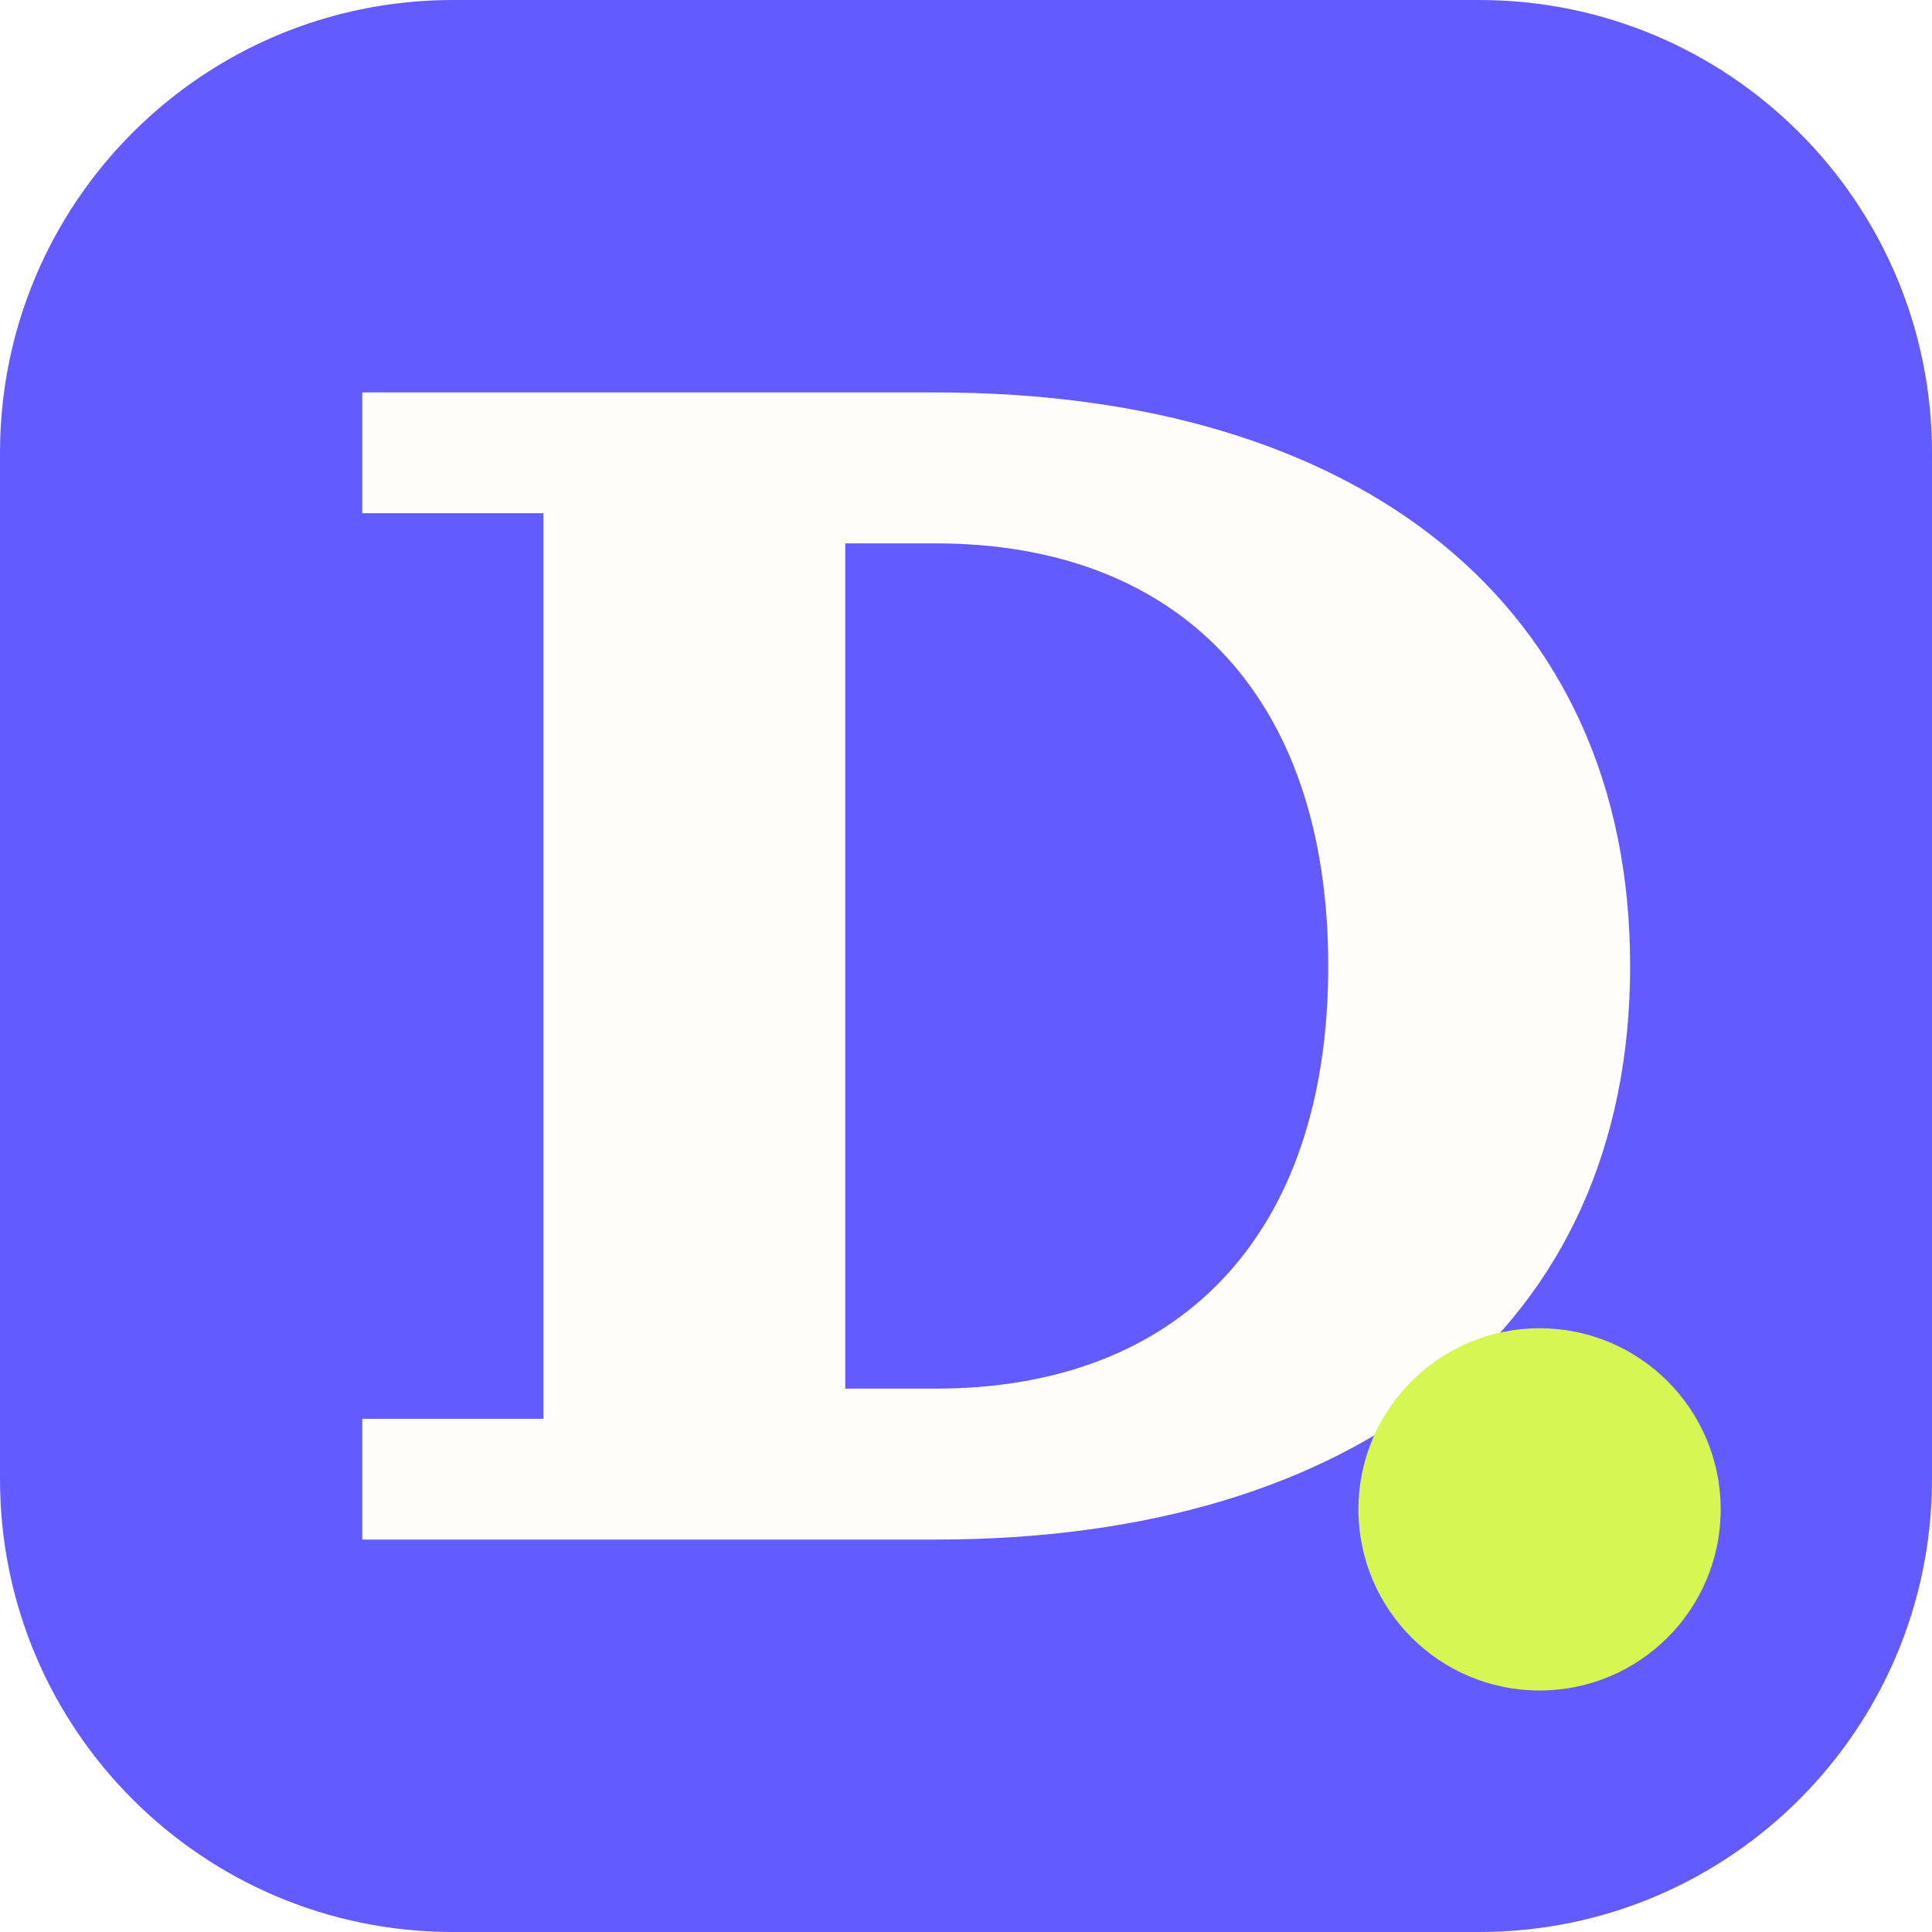
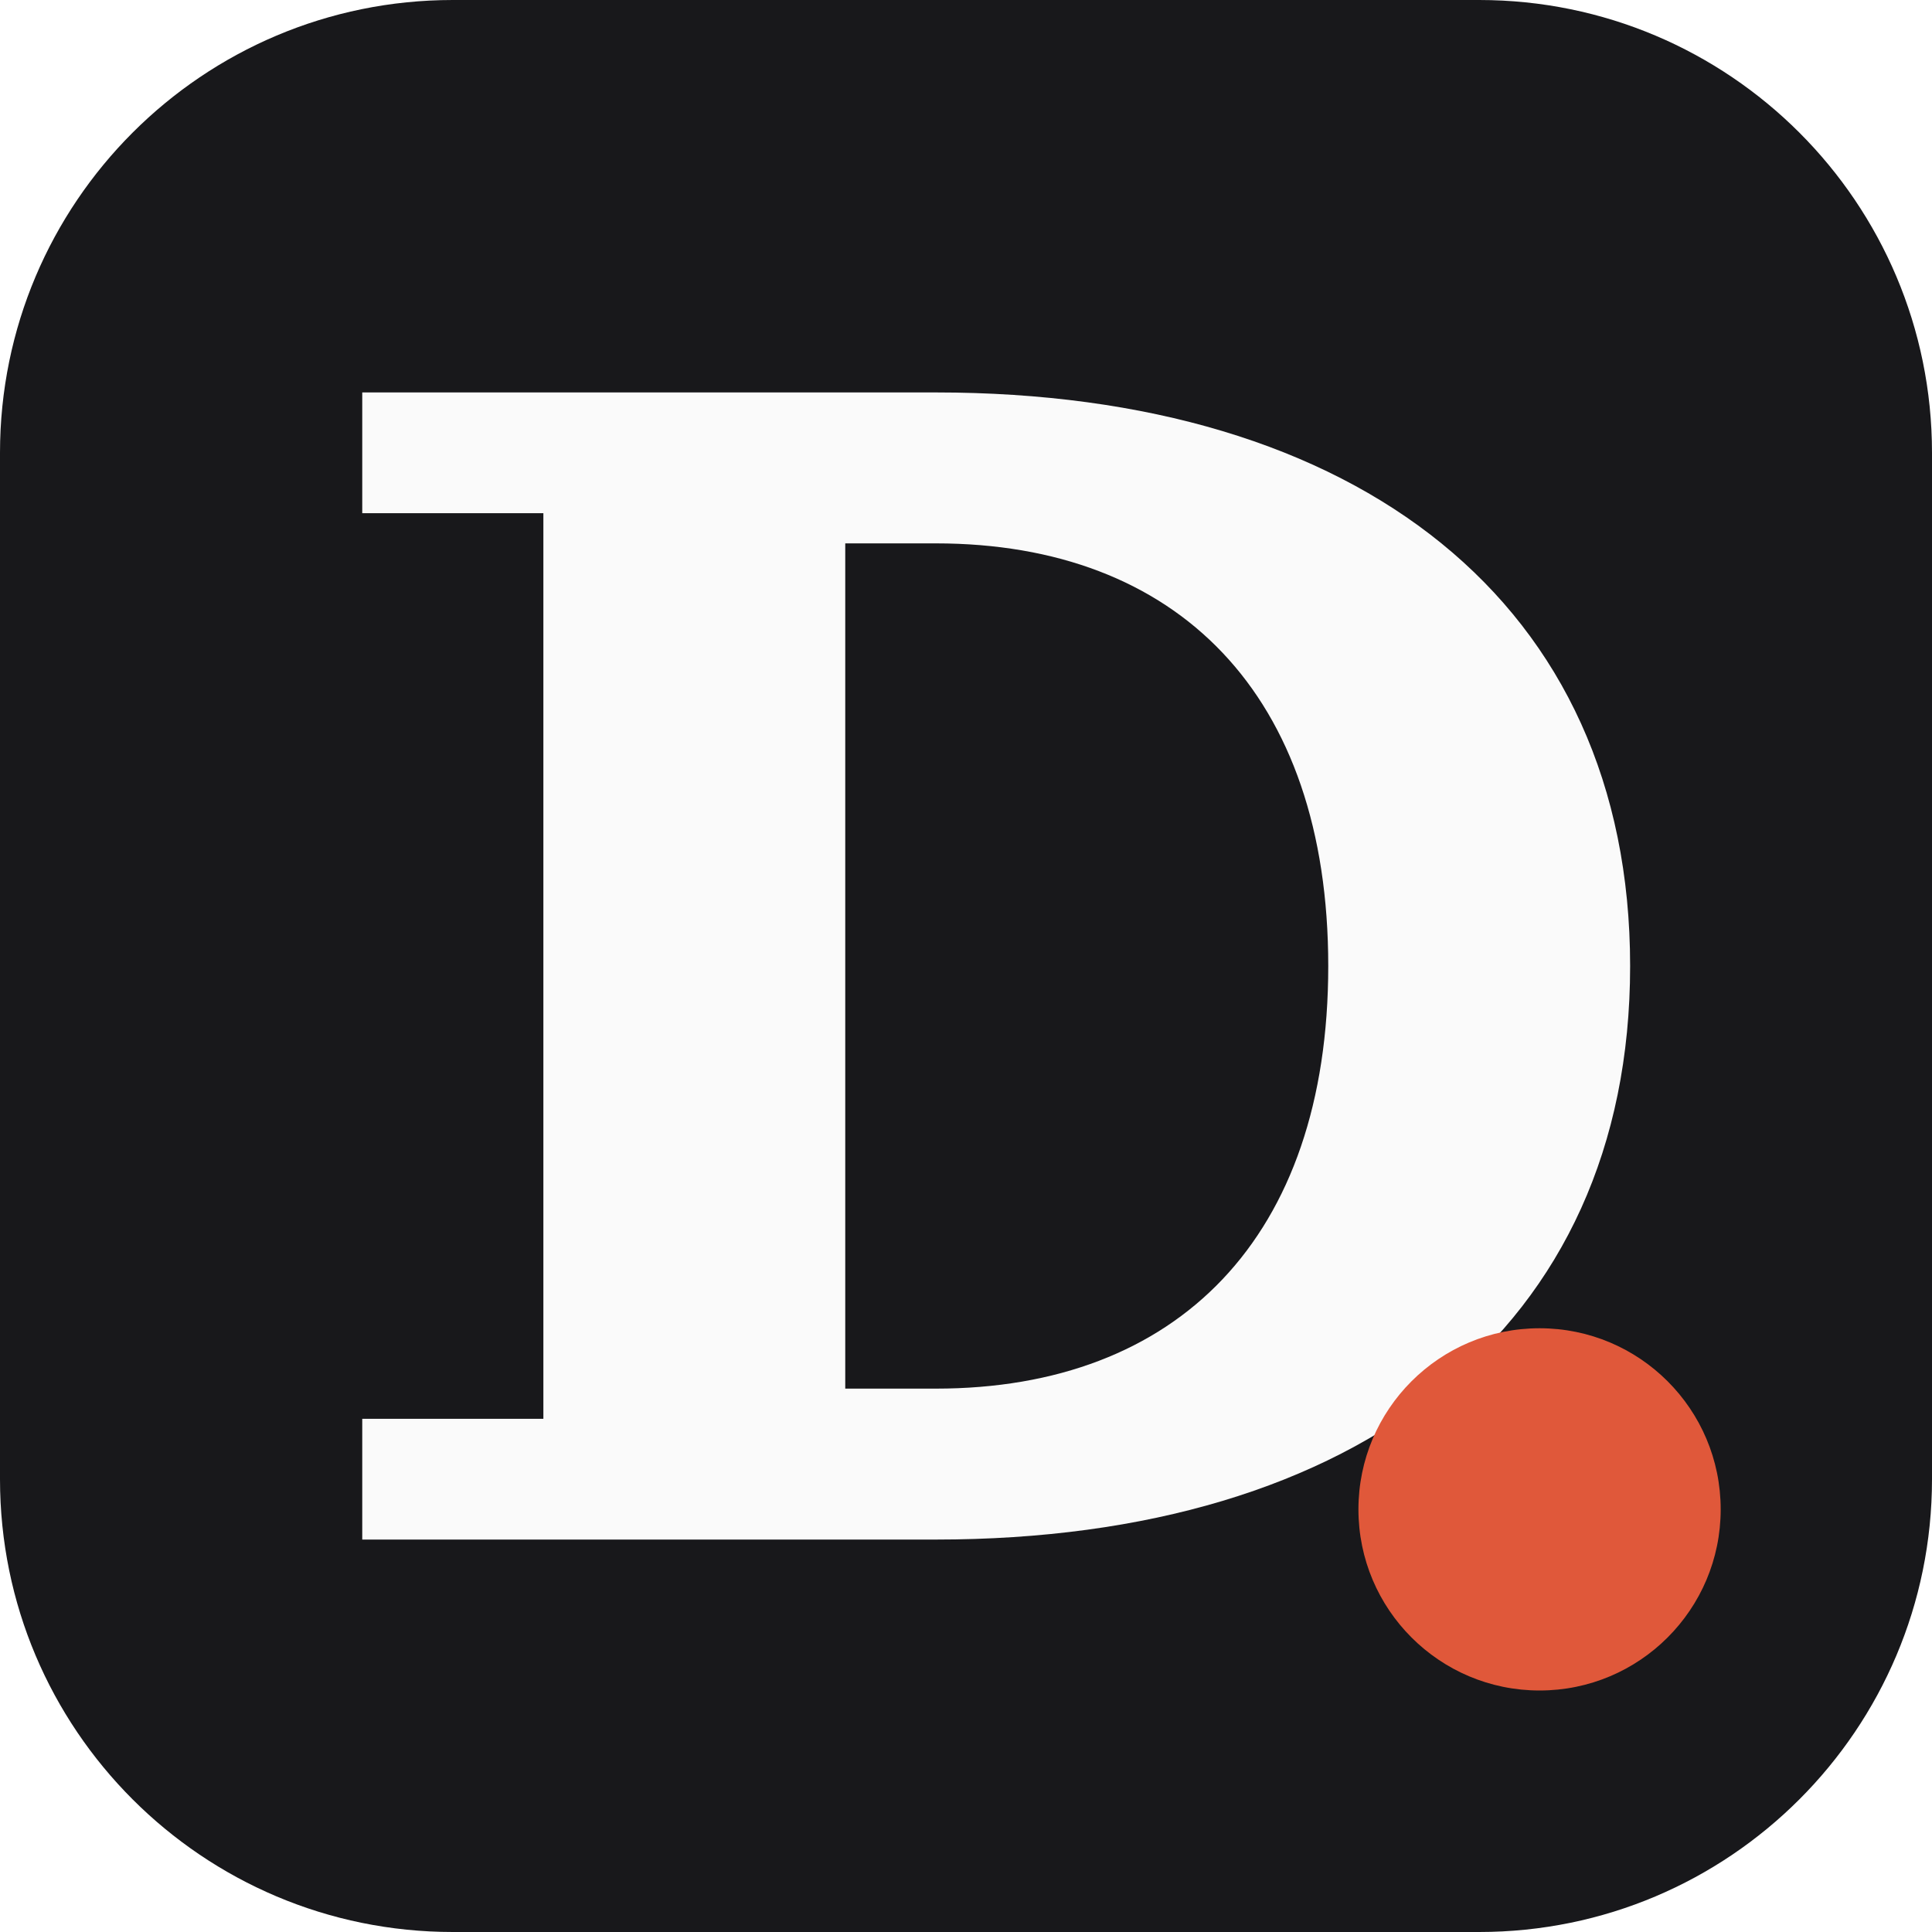
<svg xmlns="http://www.w3.org/2000/svg" width="64" height="64" viewBox="0 0 64 64" fill="none">
-   <rect width="64" height="64" rx="15" fill="#635bff" />
-   <path fill="#fffefb" fill-rule="evenodd" d="M12 13h19c14 0 23 7 23 19s-9 19-23 19H12v-4h6V17h-6v-4Zm16 5v28h3c8 0 13-5 13-14s-5-14-13-14h-3Z" clip-rule="evenodd" />
-   <circle cx="51" cy="50" r="6" fill="#d6f752" />
+   <rect width="64" height="64" rx="15" fill="#18181b" />
+   <path fill="#fafafa" fill-rule="evenodd" d="M12 13h19c14 0 23 7 23 19s-9 19-23 19H12v-4h6V17h-6v-4Zm16 5v28h3c8 0 13-5 13-14s-5-14-13-14h-3Z" clip-rule="evenodd" />
+   <circle cx="51" cy="50" r="6" fill="#e0583a" />
</svg>
